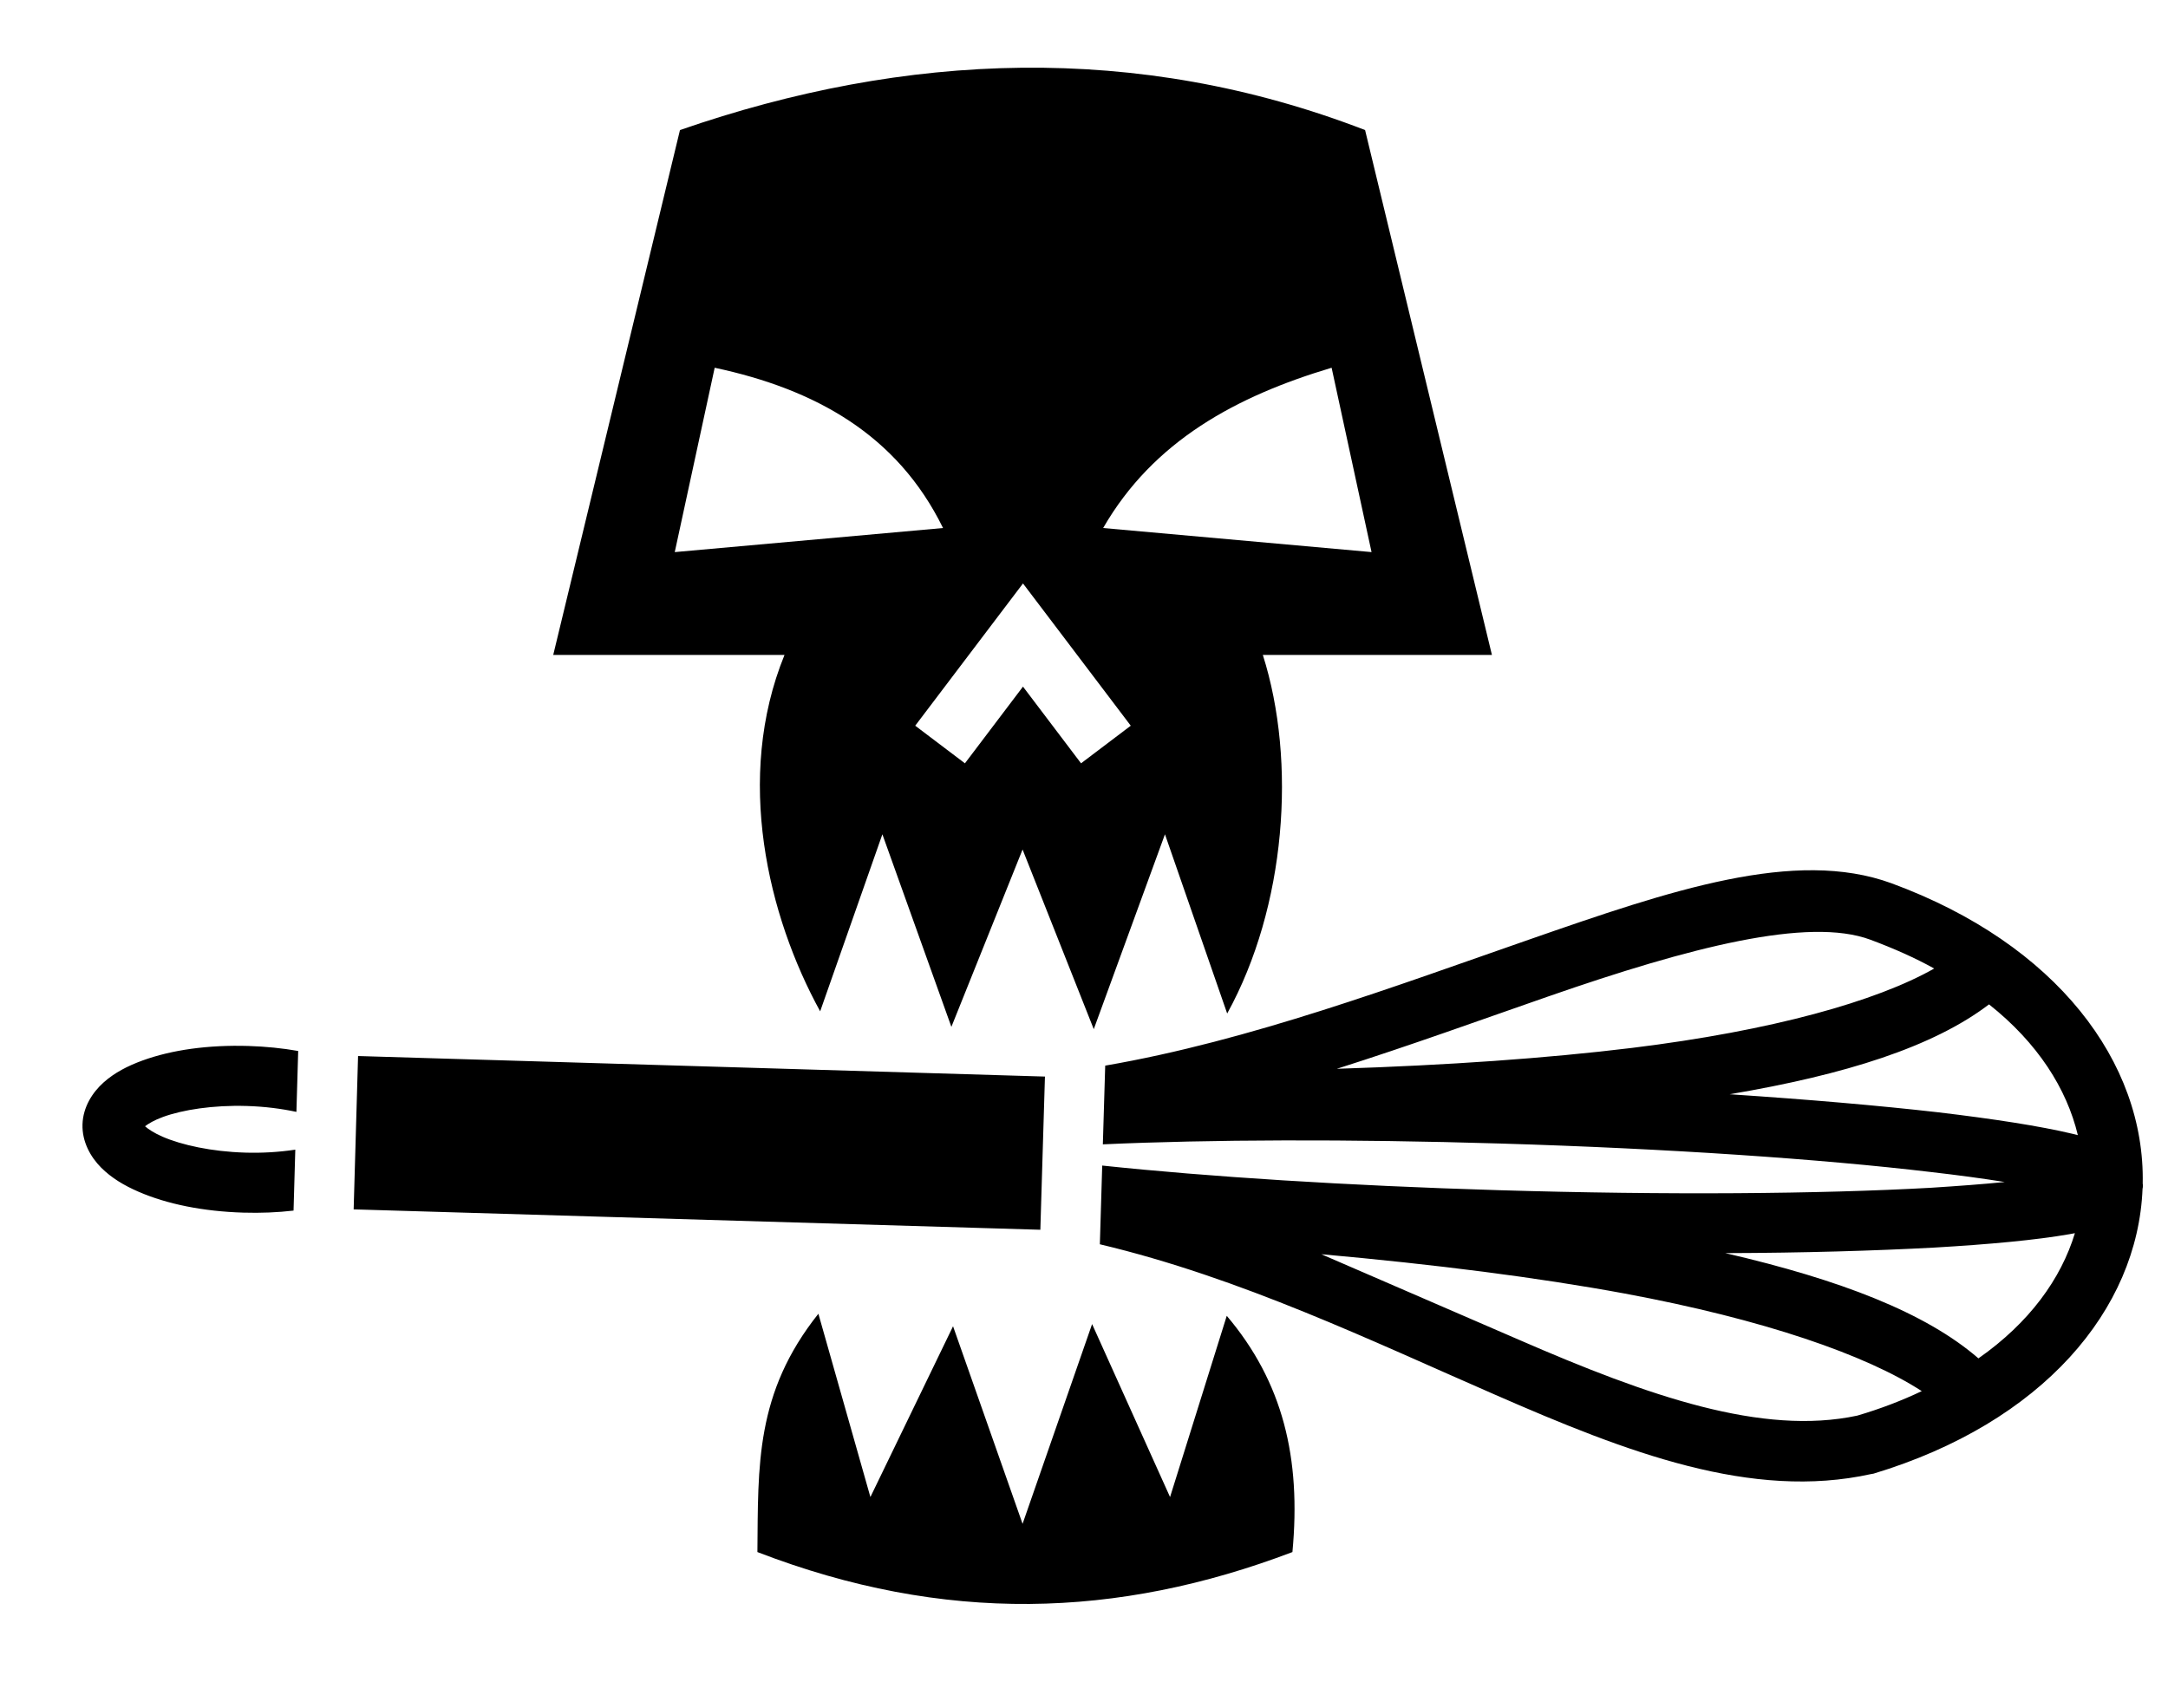
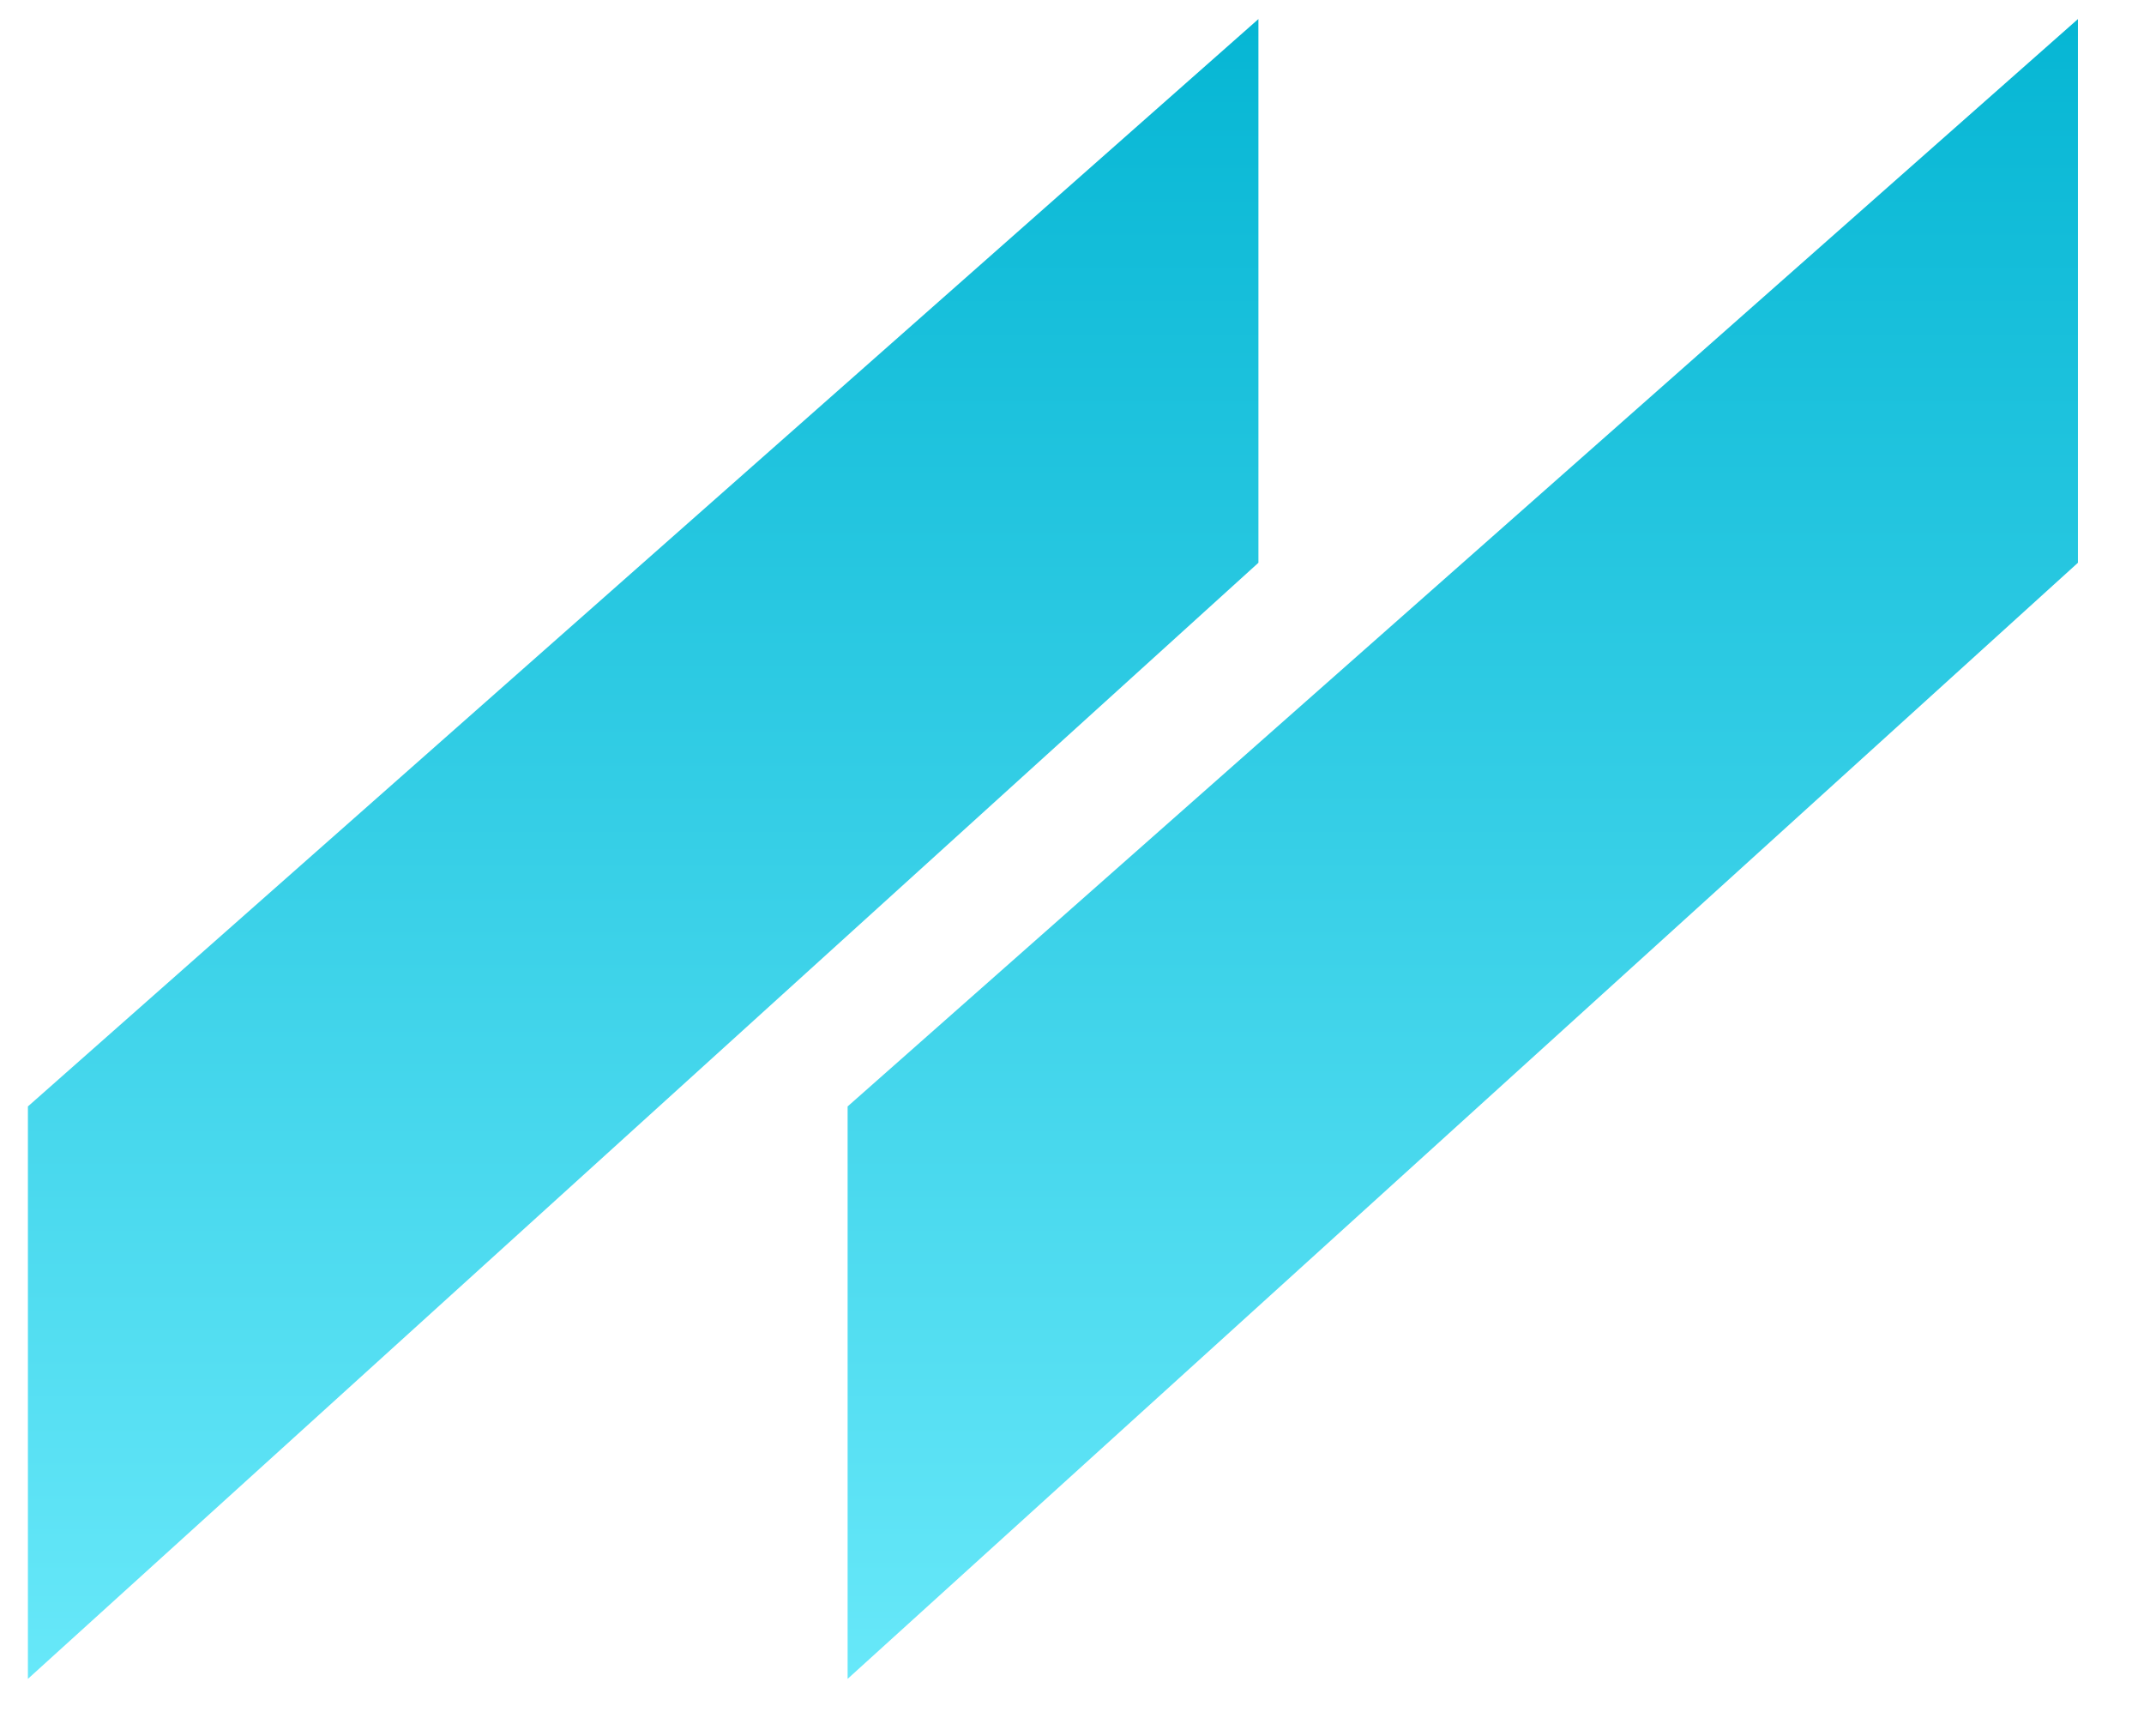
- <svg xmlns="http://www.w3.org/2000/svg" viewBox="0 0 650 512" width="65.0" height="51.2">
-   <path d="M306.302 20.313c-34.326.367-68.574 6.949-102.436 18.687l-38 157.406h69.343c-15.01 36.837-4.96 78.375 10.687 106.875l18.656-53.092 20.688 57.75 21.344-53.188 21.343 53.875 21.345-58.438 18.656 53.75c17.64-32.01 20.863-75.52 10.69-107.53h68.686L409.272 39c-34.235-13.207-68.643-19.055-102.97-18.688zm-92.03 89.968c30.03 6.412 54.695 19.975 68.468 48.064l-80.438 7.22 11.97-55.283zm184.968 0l11.97 55.282-80.47-7.218c15.057-26.116 39.92-39.524 68.5-48.063zm-92.53 64.69l7.436 9.81 24.875 32.845-14.906 11.28-17.408-23-17.406 23-14.906-11.28 24.875-32.844 7.438-9.81zm-61.345 219c-18.96 23.825-18.032 45.48-18.282 71.467 55.972 21.582 108.007 19.906 160.406 0 2.66-28.217-2.896-51.03-19.688-70.843l-17 54.344-23.375-51.875-20.842 59.906-20.844-59.25-24.78 51.217-15.595-54.968zM31.068 324.599c-3.3 2.943-6.177 7.342-6.334 12.586s2.451 9.808 5.568 12.943c3.125 3.129 6.899 5.371 11.201 7.24 8.603 3.739 19.446 5.917 31.462 6.278 5.259.158 10.288-.059 15.044-.61l.527-18.271a83.99 83.99 0 0 1-15.031.886c-10.072-.295-19.116-2.299-24.814-4.791-2.556-1.11-4.261-2.278-5.212-3.113.992-.77 2.772-1.841 5.39-2.795 5.837-2.131 14.985-3.59 25.049-3.288 5.407.155 10.495.817 14.951 1.771l.534-18.264c-4.708-.827-9.701-1.345-14.945-1.502-12.015-.36-22.962 1.158-31.774 4.374-4.399 1.615-8.314 3.613-11.614 6.556zm76.286-7.913l-1.323 45.985 205.882 6.112 1.378-45.941zm224.005 2.877l-.708 23.607c31.878-1.449 73.479-1.616 119.138-.247 50.606 1.518 96.282 4.656 129.061 8.54 8.319.957 15.717 1.957 22.194 3-6.528.653-13.973 1.208-22.265 1.737-33.021 1.839-78.803 2.235-129.409.717-45.659-1.369-87.175-4.03-118.909-7.387l-.708 23.607c42.286 10.04 81.614 29.047 118.415 45.078 39.731 17.392 77.006 31.739 112.827 23.829l.356-.06.356-.06c50.687-15.316 79.222-49.195 80.662-85.443.077-.21.086-.493.094-.775s.017-.565-.047-.78c.734-36.269-25.719-71.797-75.328-90.051-28.9-10.559-66.064 2.051-108.672 16.902-39.533 13.741-83.678 30.315-127.055 37.786zm69.441.951c22.212-7.045 43.597-14.822 63.471-21.724 42.321-14.718 77.897-23.909 96.507-16.984 6.996 2.615 13.349 5.423 19.124 8.638-17.272 9.81-48.522 18.635-90.628 23.81-25.632 3.122-55.264 5.204-88.474 6.26zm-4.639 55.606c34.218 3.078 64.803 6.966 90.904 11.782 41.788 7.762 72.453 18.444 89.106 29.272-5.885 2.795-12.326 5.29-19.321 7.344-28.479 6.079-62.434-5.763-101.54-22.783l-59.15-25.615zm122.408-47.971c34.84-5.888 61.053-14.227 77.776-26.955 14.649 11.617 23.293 25.317 26.626 39.212-.561-.158-1.054-.244-1.615-.402-9.904-2.349-23.565-4.456-40.271-6.443-17.696-2.016-38.934-3.856-62.516-5.412zm-1.287 47.642c23.559-.072 44.801-.708 62.586-1.66 16.795-.982 30.558-2.267 40.585-4.018.57-.124 1.067-.18 1.636-.305-4.159 13.67-13.609 26.828-28.928 37.546-15.789-13.702-41.455-23.598-75.88-31.563z" />
+ <svg xmlns="http://www.w3.org/2000/svg" xmlns:xlink="http://www.w3.org/1999/xlink" version="1.1" preserveAspectRatio="xMidYMid meet" viewBox="344.564 330.278 111.737 91.218" width="53.87" height="43.61">
+   <defs>
+     <path d="M453.3 331.28L453.3 359.85L388.64 418.5L388.64 388.42L453.3 331.28Z" id="aFZf6T5ED" />
+     <linearGradient id="gradientb2ThqnP5Op" gradientUnits="userSpaceOnUse" x1="420.97" y1="331.28" x2="420.97" y2="418.5">
+       <stop style="stop-color: #06b6d4;stop-opacity: 1" offset="0%" />
+       <stop style="stop-color: #67e8f9;stop-opacity: 1" offset="100%" />
+     </linearGradient>
+     <path d="M410.23 331.28L410.23 359.85L345.56 418.5L345.56 388.42L410.23 331.28Z" id="a9fehgwfM" />
+     <linearGradient id="gradientk1wNV9Ostb" gradientUnits="userSpaceOnUse" x1="377.89" y1="331.28" x2="377.89" y2="418.5">
+       <stop style="stop-color: #06b6d4;stop-opacity: 1" offset="0%" />
+       <stop style="stop-color: #67e8f9;stop-opacity: 1" offset="100%" />
+     </linearGradient>
+   </defs>
+   <g>
+     <g>
+       <use xlink:href="#aFZf6T5ED" opacity="1" fill="url(#gradientb2ThqnP5Op)" />
+     </g>
+     <g>
+       <use xlink:href="#a9fehgwfM" opacity="1" fill="url(#gradientk1wNV9Ostb)" />
+     </g>
+   </g>
</svg>
